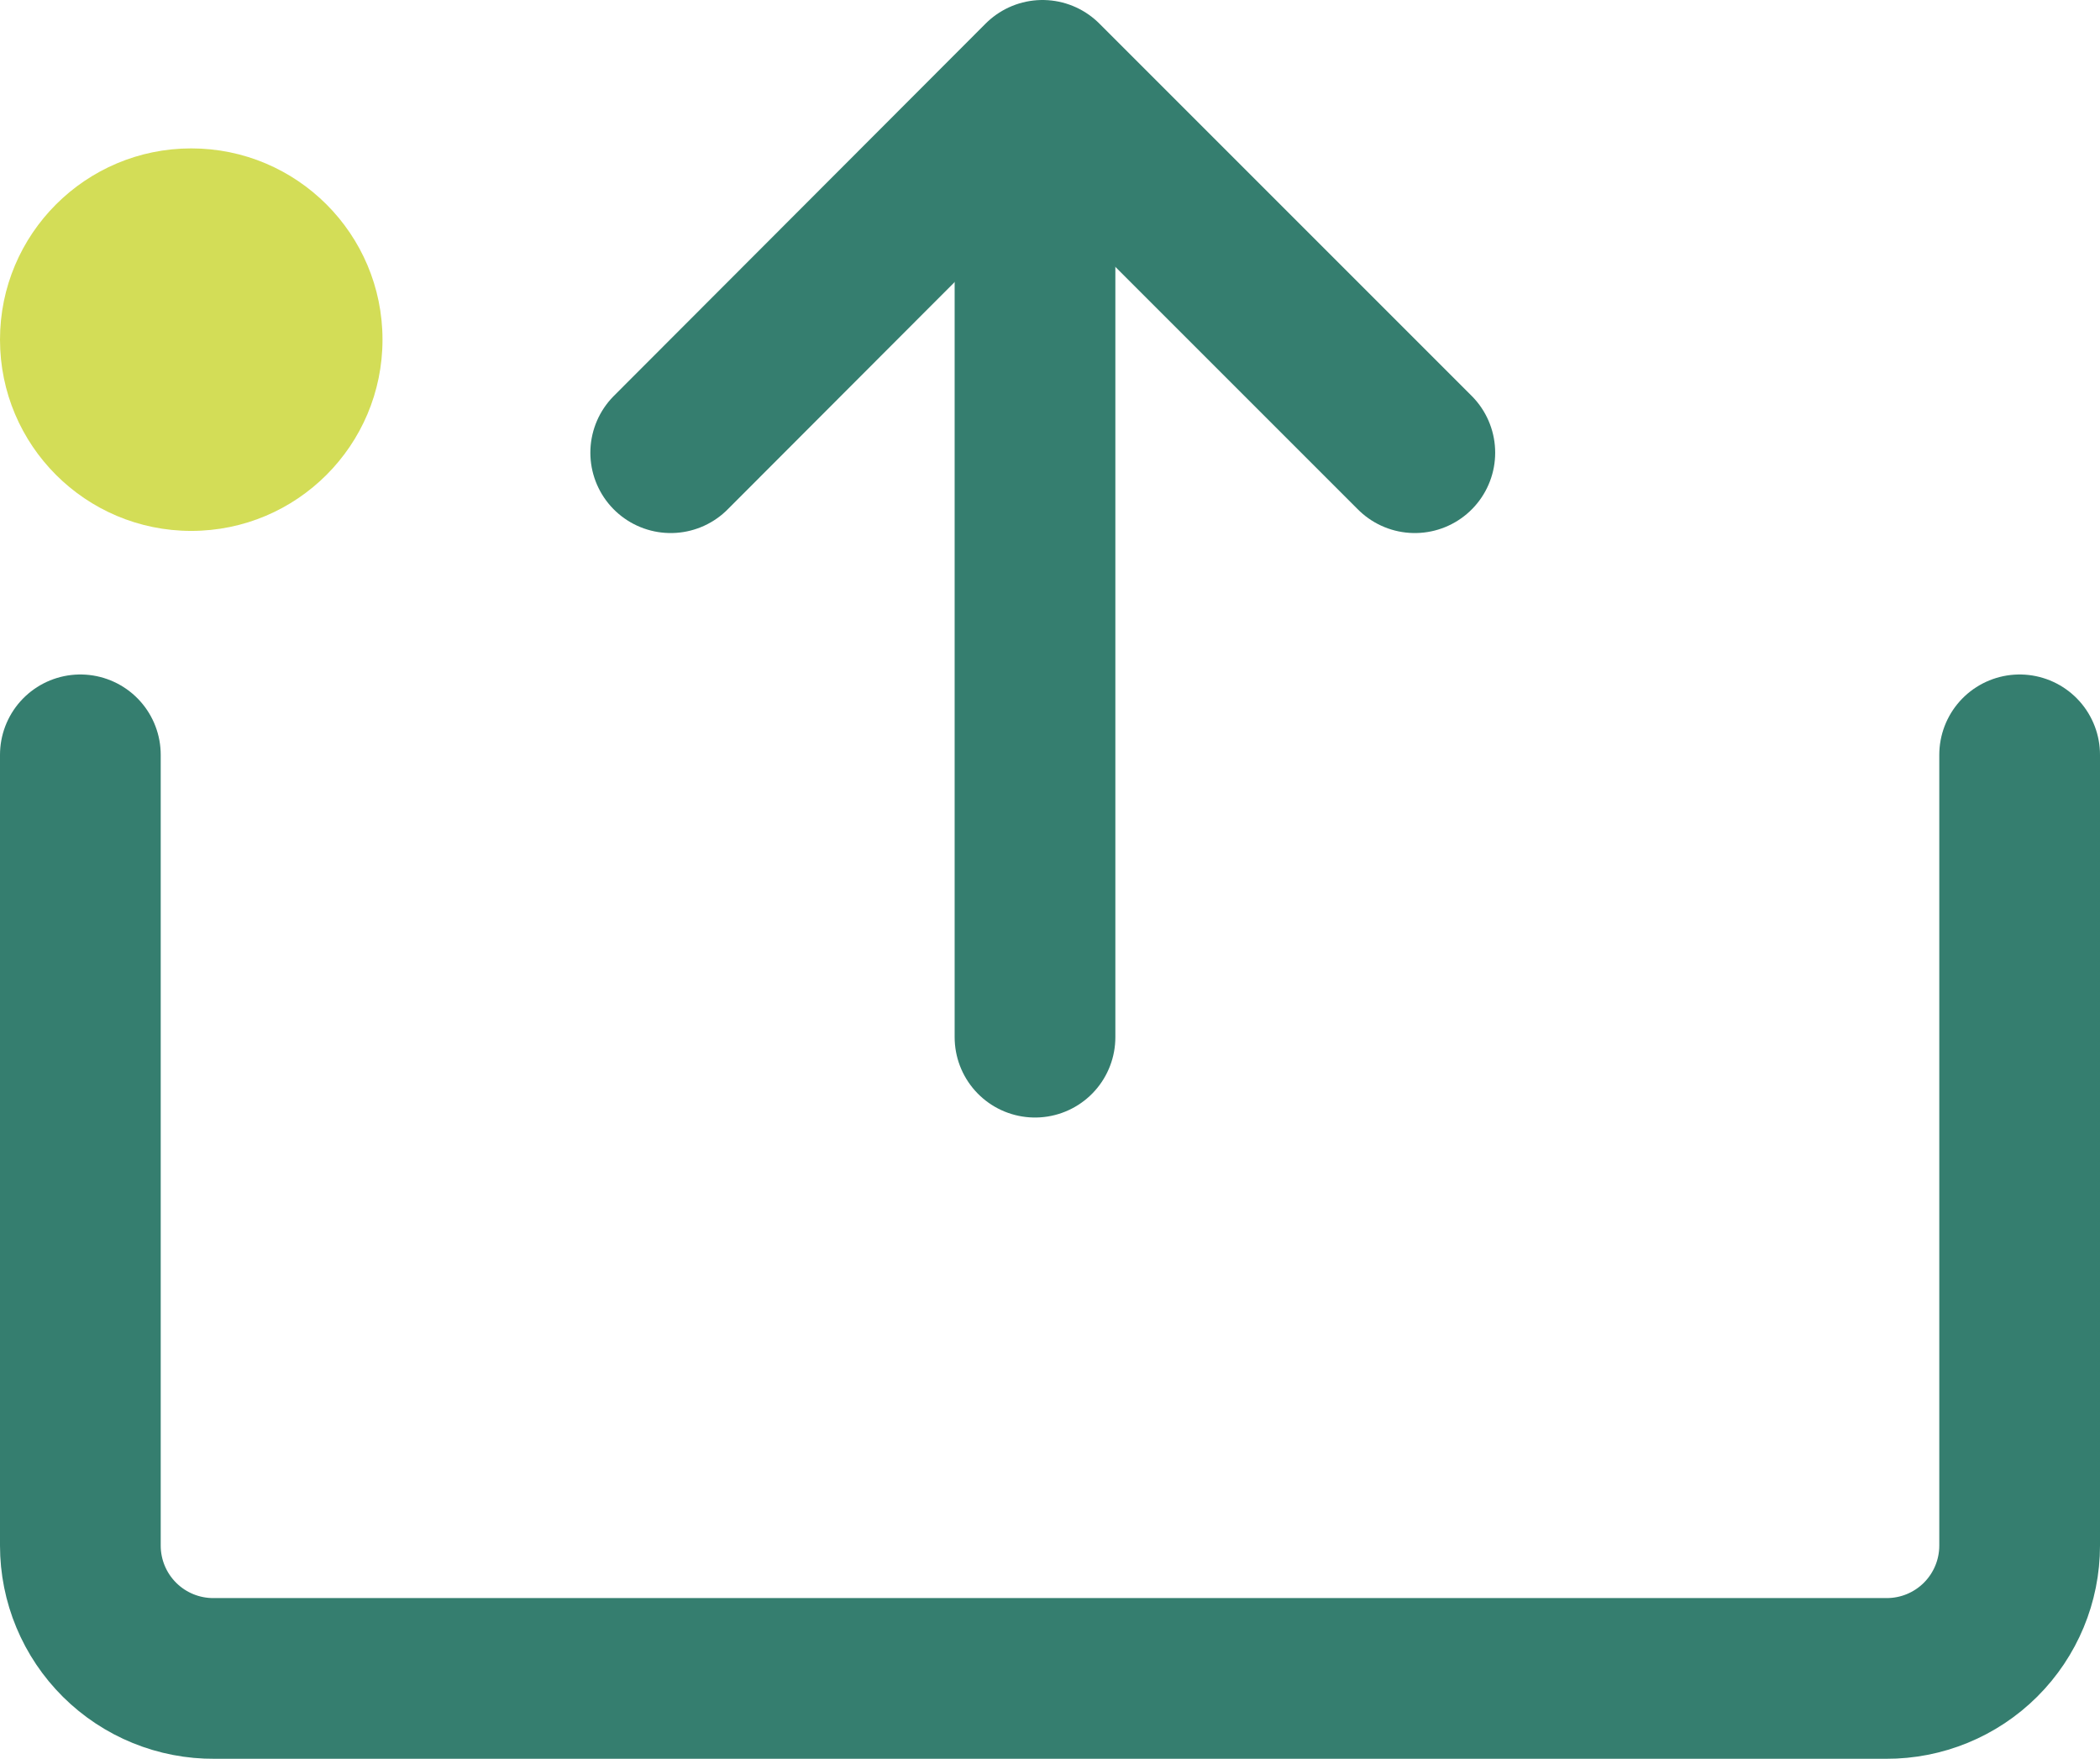
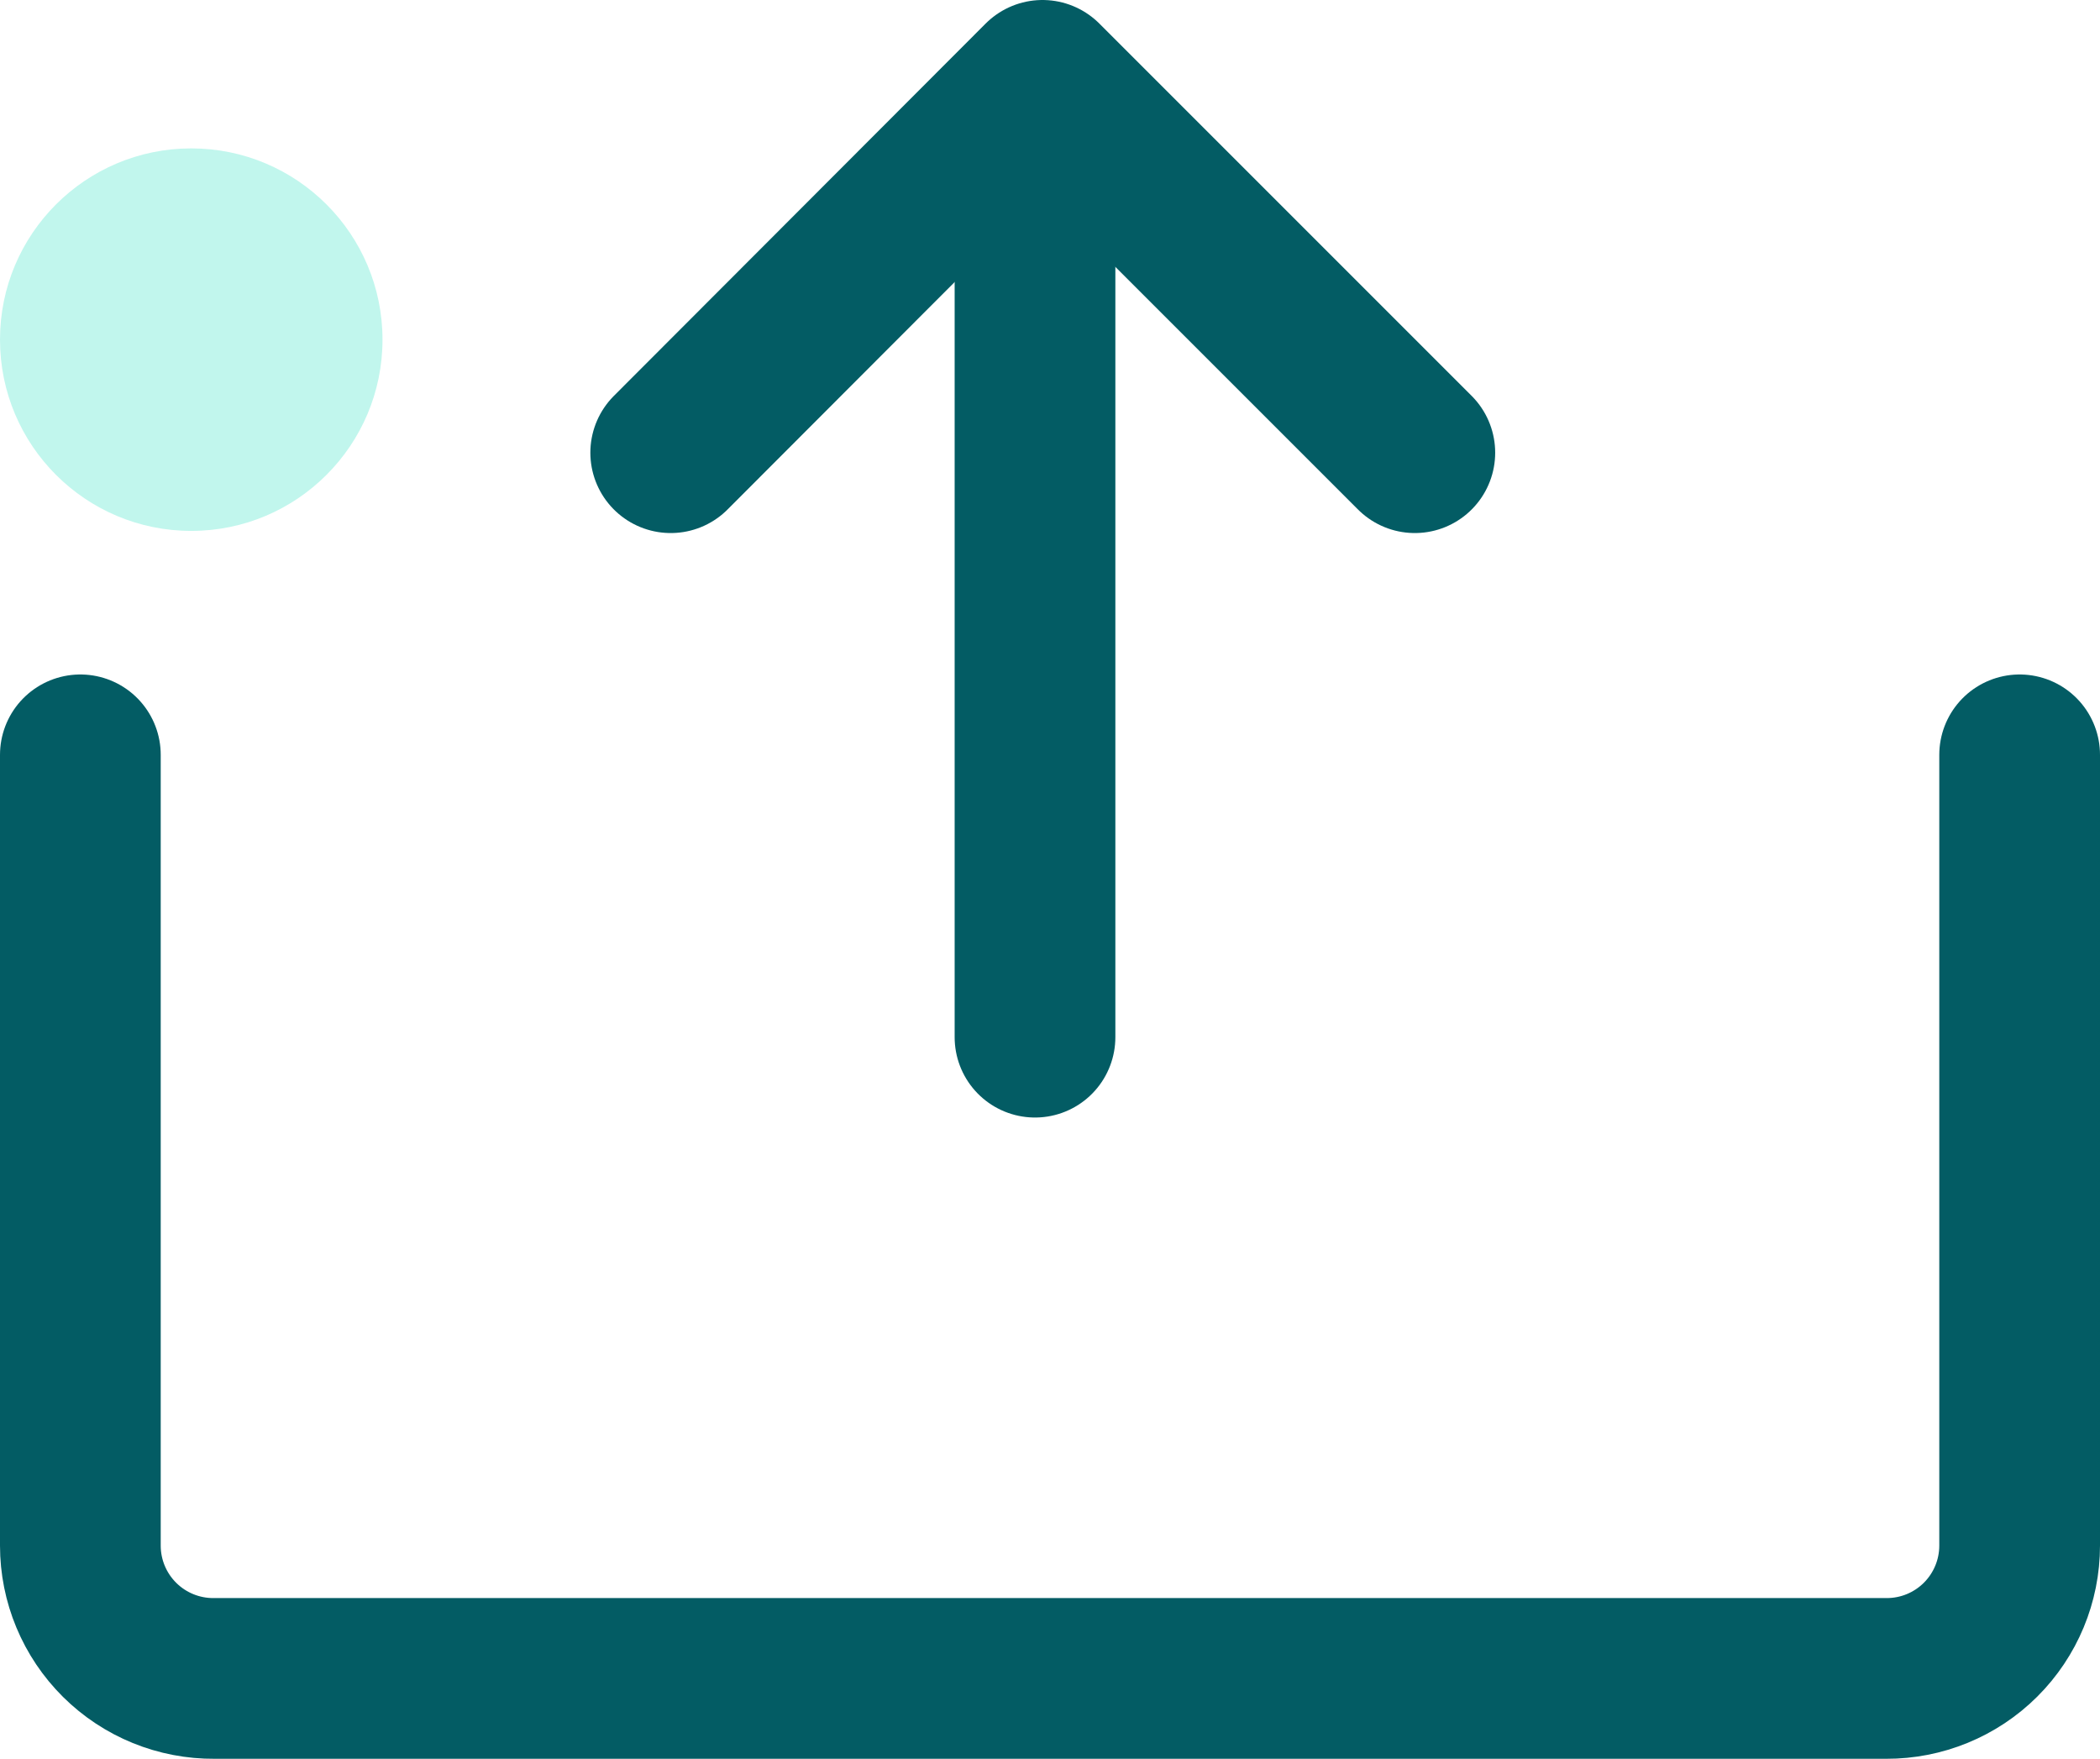
<svg xmlns="http://www.w3.org/2000/svg" viewBox="0 0 39.2 32.83">
  <defs>
-     <style>.cls-1{fill:#d3dd57;}.cls-2{fill:none;stroke:#357e6f;stroke-linecap:round;stroke-linejoin:round;stroke-width:3px;}</style>
+     <style>.cls-1{fill:#c1f6ed;}.cls-2{fill:none;stroke:#035c64;stroke-linecap:round;stroke-linejoin:round;stroke-width:3px;}</style>
  </defs>
  <g id="Layer_2" data-name="Layer 2">
    <g id="Layer_1-2" data-name="Layer 1">
      <circle class="cls-1" cx="3.57" cy="6.34" r="3.57" />
      <path class="cls-2" d="M37.7,14.09V28.85a2.48,2.48,0,0,1-2.49,2.48H4A2.48,2.48,0,0,1,1.5,28.85V14.09" />
      <line class="cls-2" x1="19.32" y1="19.36" x2="19.32" y2="2.89" />
      <polyline class="cls-2" points="12.52 8.45 19.46 1.5 26.41 8.45" />
    </g>
  </g>
</svg>
